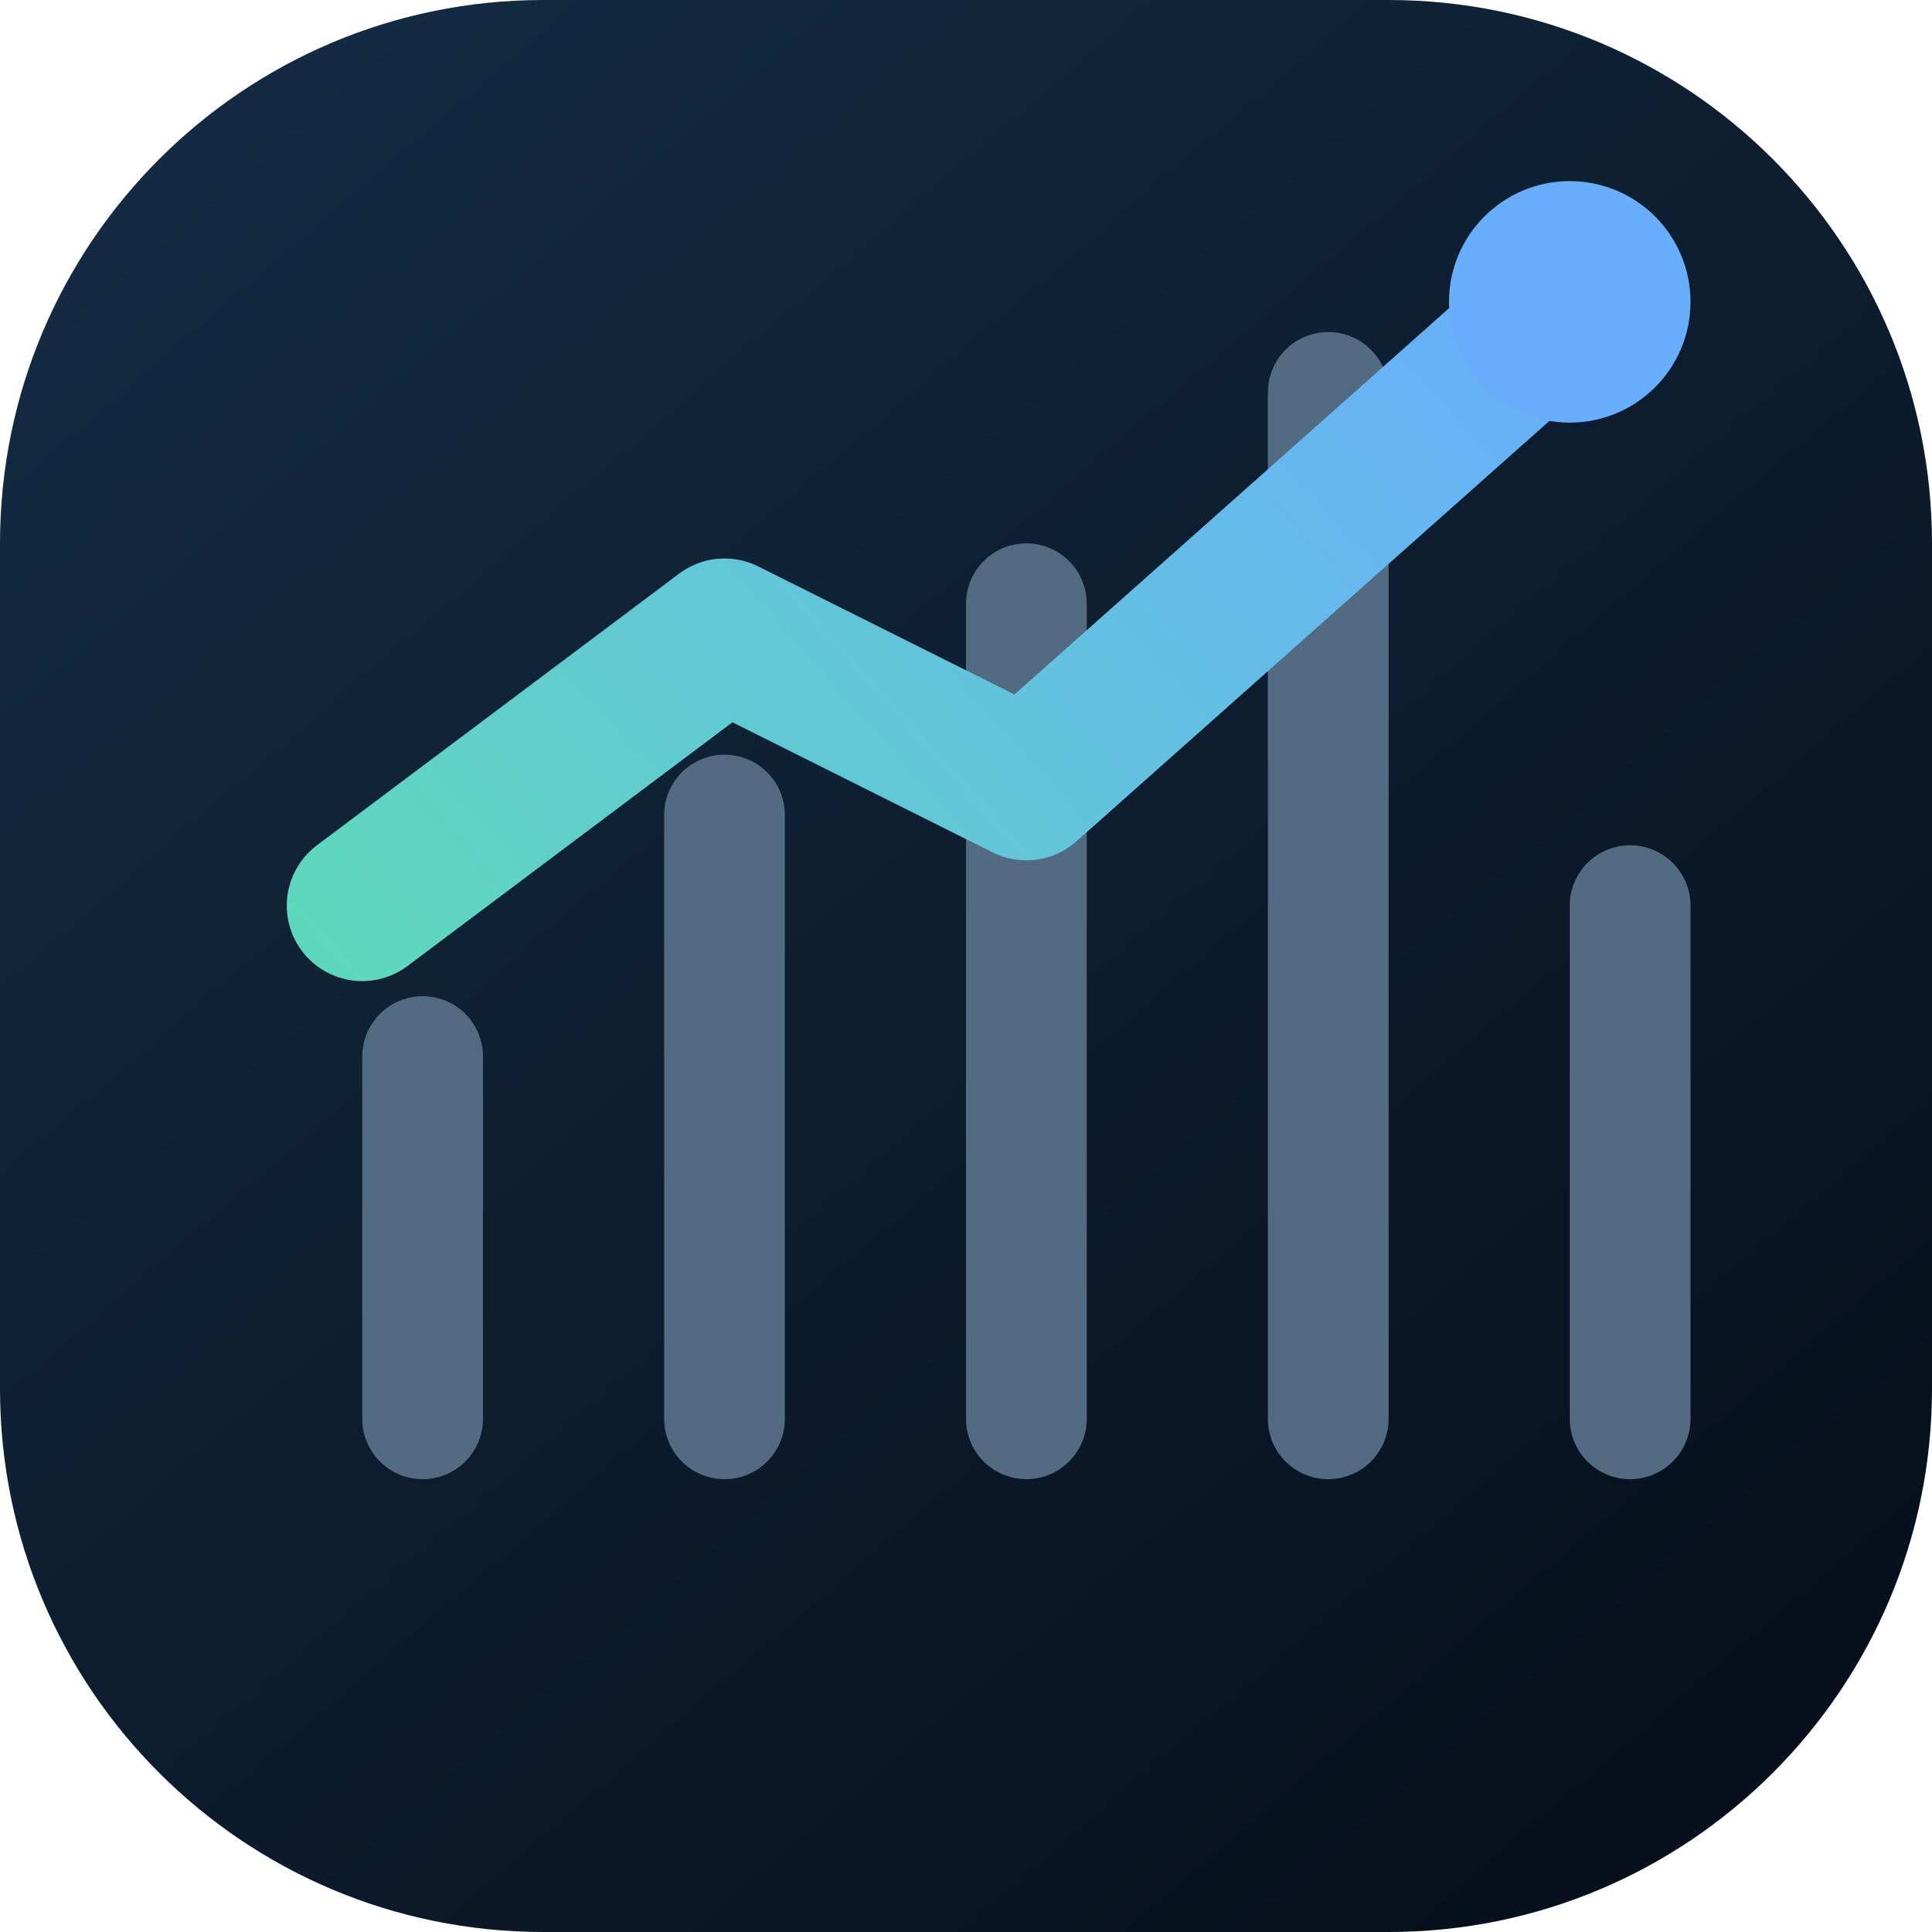
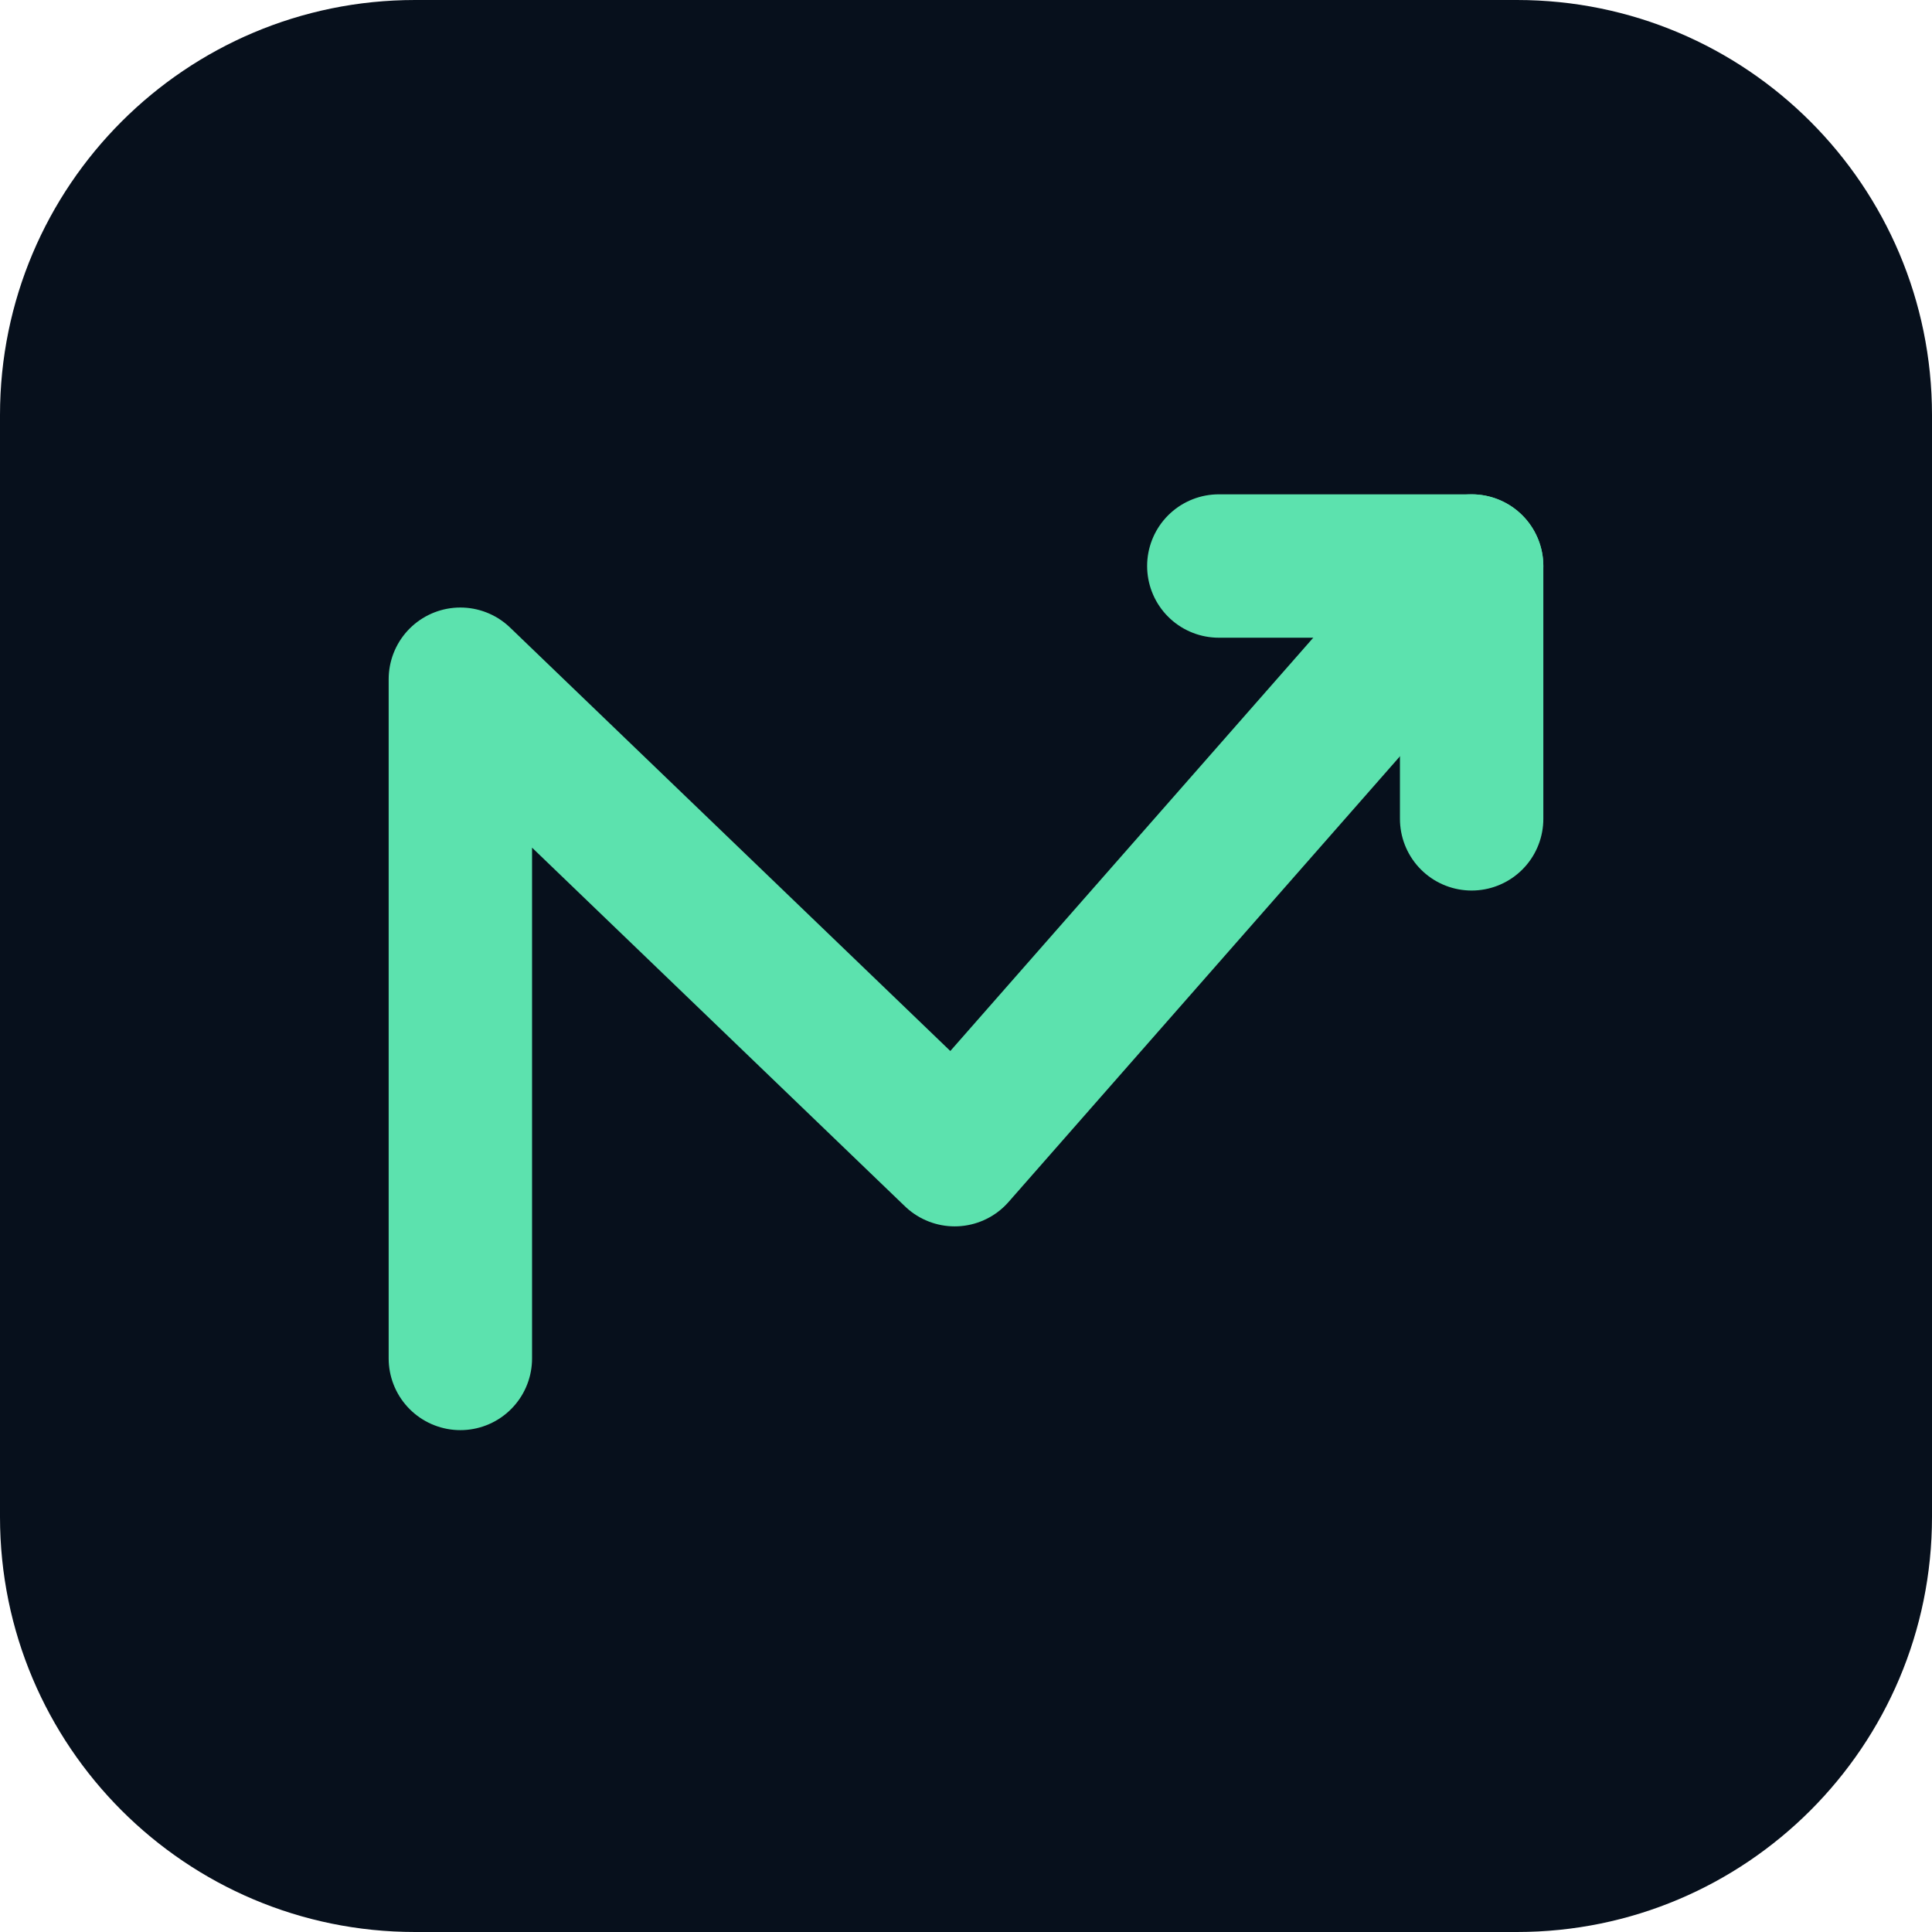
- <svg xmlns="http://www.w3.org/2000/svg" viewBox="0 0 64 64">
-   <defs>
-     <linearGradient id="bg" x1="8" y1="4" x2="56" y2="60" gradientUnits="userSpaceOnUse">
-       <stop stop-color="#132a42" />
-       <stop offset="1" stop-color="#07101c" />
-     </linearGradient>
-     <linearGradient id="line" x1="12" y1="49" x2="53" y2="12" gradientUnits="userSpaceOnUse">
-       <stop stop-color="#5ce2ae" />
-       <stop offset="1" stop-color="#68aefc" />
-     </linearGradient>
-   </defs>
-   <rect width="64" height="64" rx="18" fill="url(#bg)" />
-   <path d="M14 47V35M24 47V27M34 47V20M44 47V13M54 47V30" fill="none" stroke="#526a82" stroke-width="4" stroke-linecap="round" />
-   <path d="m12 30 12-9 10 5 18-16" fill="none" stroke="url(#line)" stroke-width="5" stroke-linecap="round" stroke-linejoin="round" />
-   <circle cx="52" cy="10" r="4" fill="#68aefc" />
+ <svg xmlns="http://www.w3.org/2000/svg" viewBox="0 0 1024 1024">
+   <rect width="1024" height="1024" rx="220" fill="#07101c" />
+   <path d="M244 720V360L506 612 780 300" fill="none" stroke="#5ce2ae" stroke-width="76" stroke-linecap="round" stroke-linejoin="round" />
+   <path d="M646 300H780V434" fill="none" stroke="#5ce2ae" stroke-width="76" stroke-linecap="round" stroke-linejoin="round" />
</svg>
